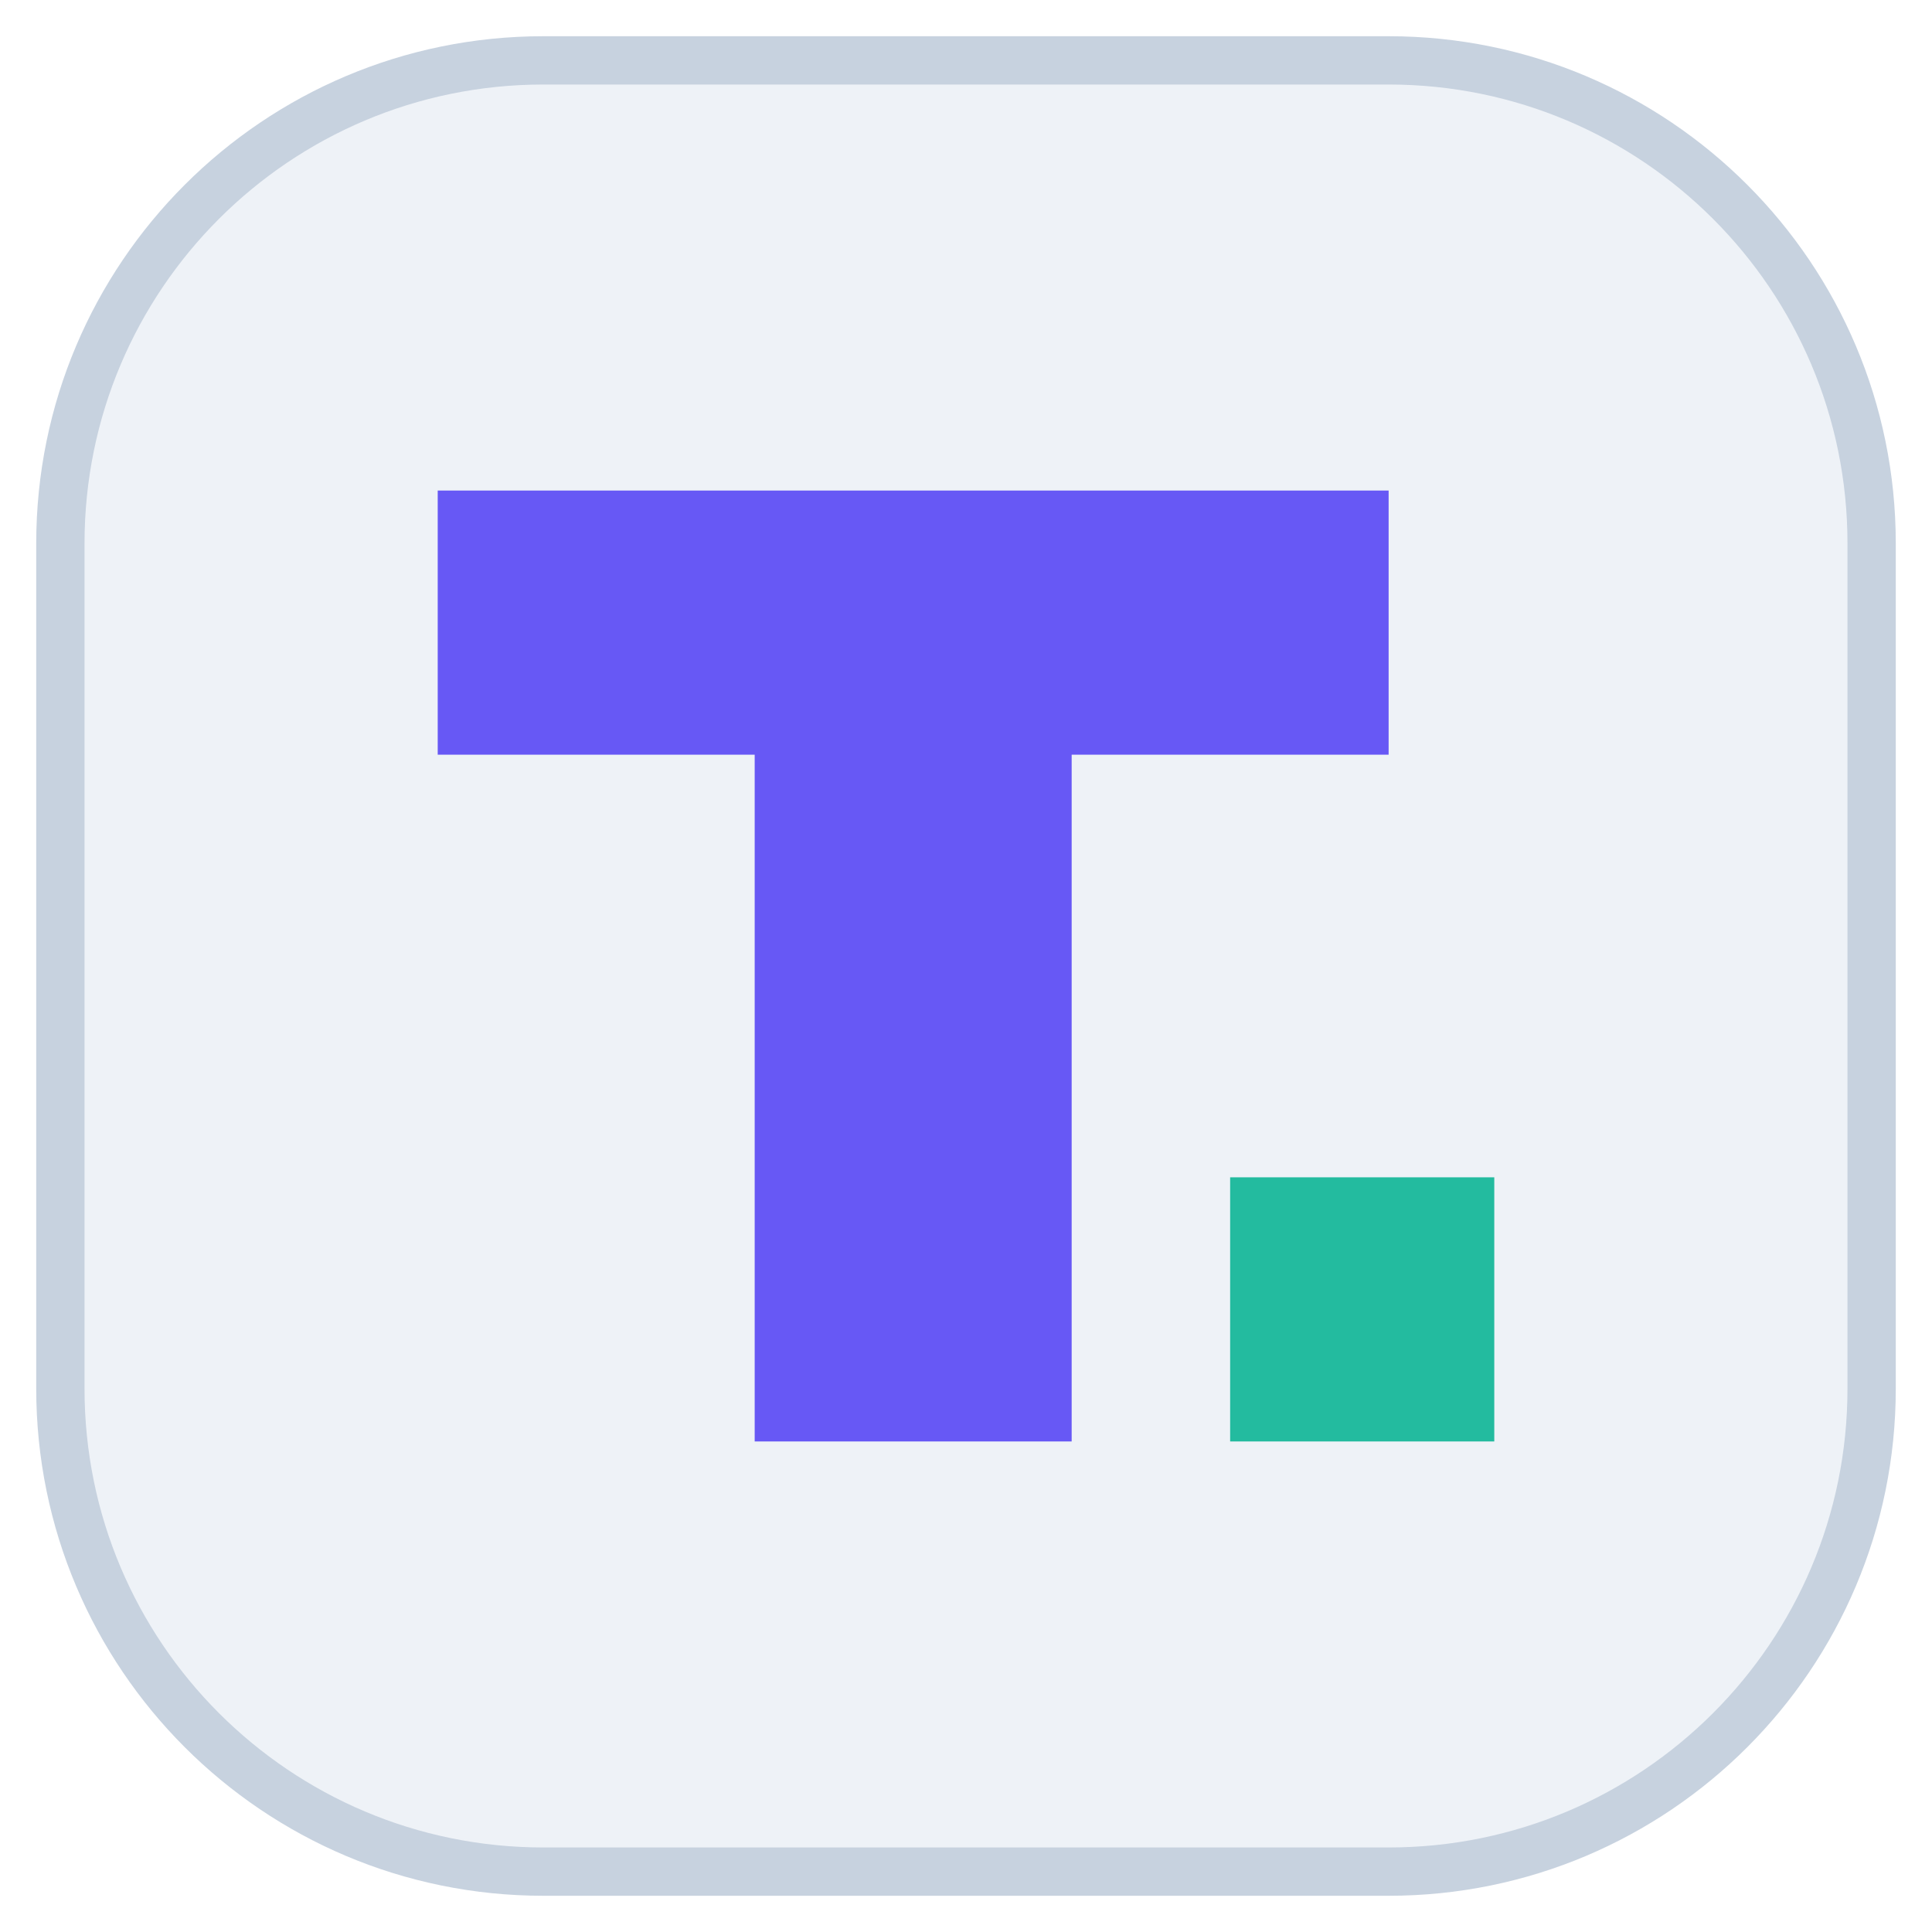
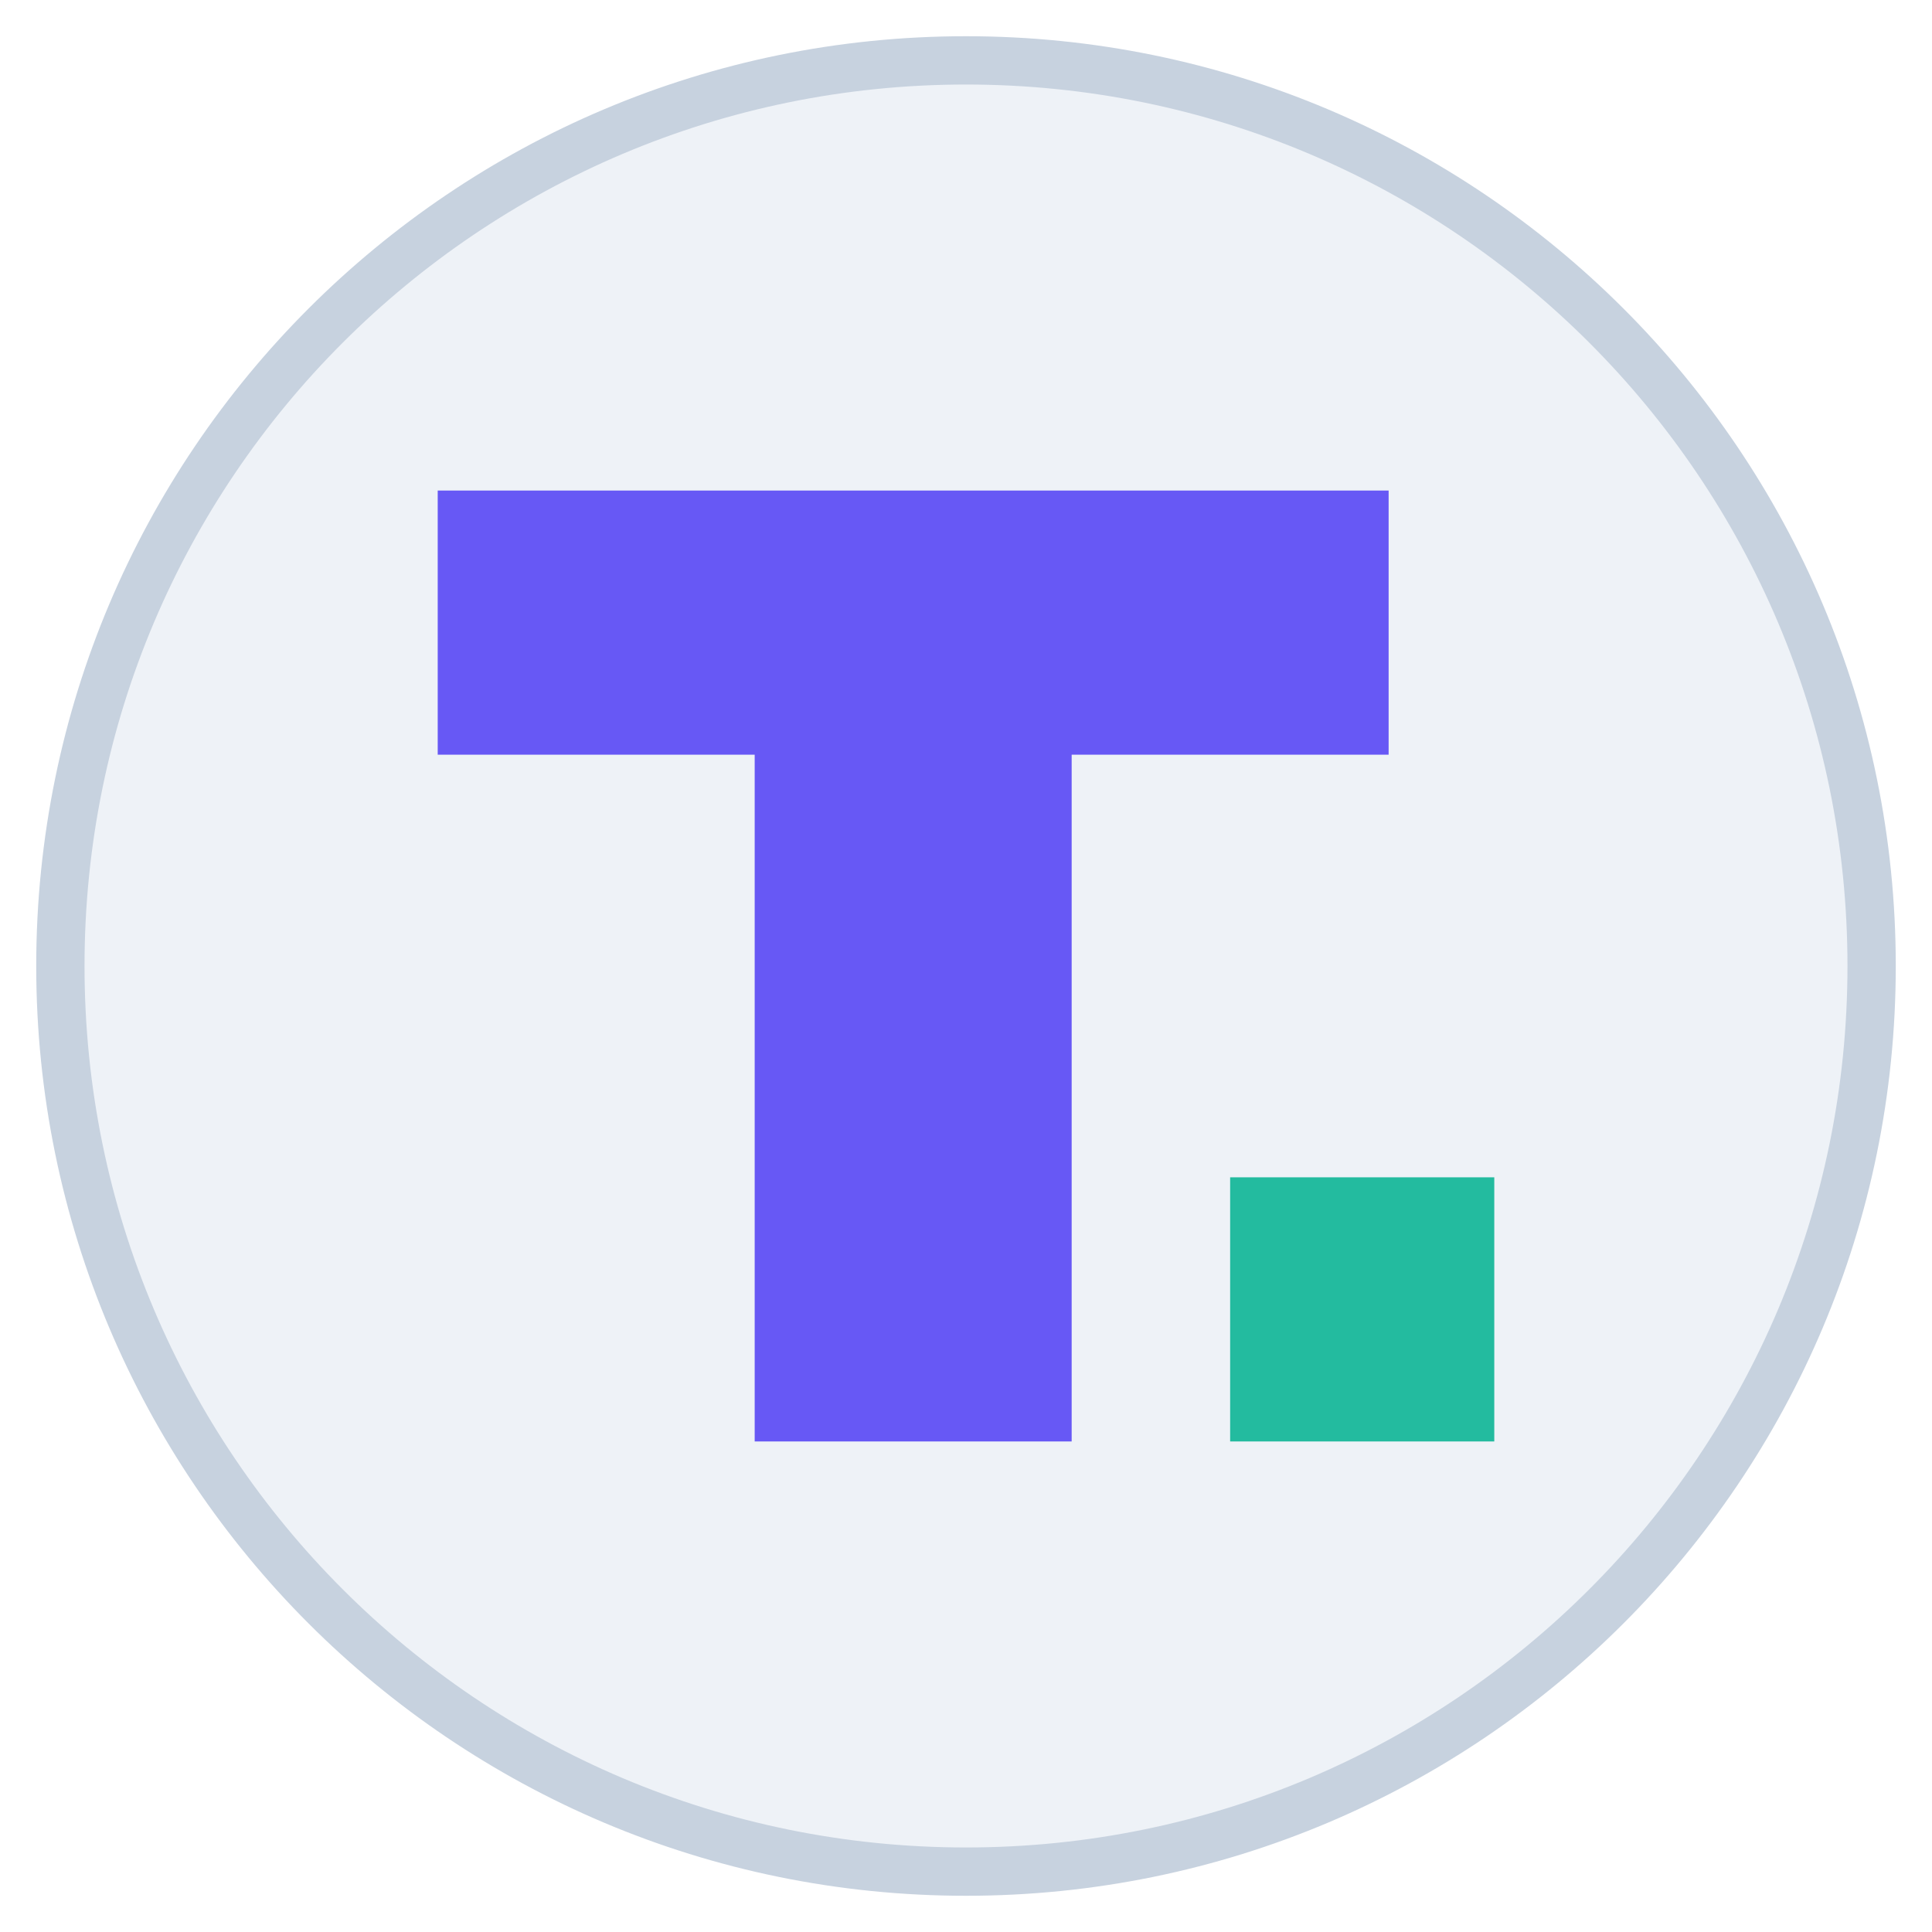
<svg xmlns="http://www.w3.org/2000/svg" viewBox="0 0 32 32">
-   <rect x="1" y="1" width="30" height="30" rx="8" fill="#EEF2F7" stroke="#C7D2DF" stroke-width="0.8" />
+   <circle cx="16" cy="16" r="15" fill="#EEF2F7" stroke="#C7D2DF" stroke-width="0.8" />
  <svg viewBox="0 0 24 24" x="5.5" y="5.5" width="21" height="21" preserveAspectRatio="xMidYMid meet" fill="#6758F5" color="#6758F5">
    <path fill="#6758F5" d="M2 3h18v5h-6v13H8V8H2z" />
    <path fill="#23BB9F" d="M17 16h5v5h-5z" />
  </svg>
</svg>
